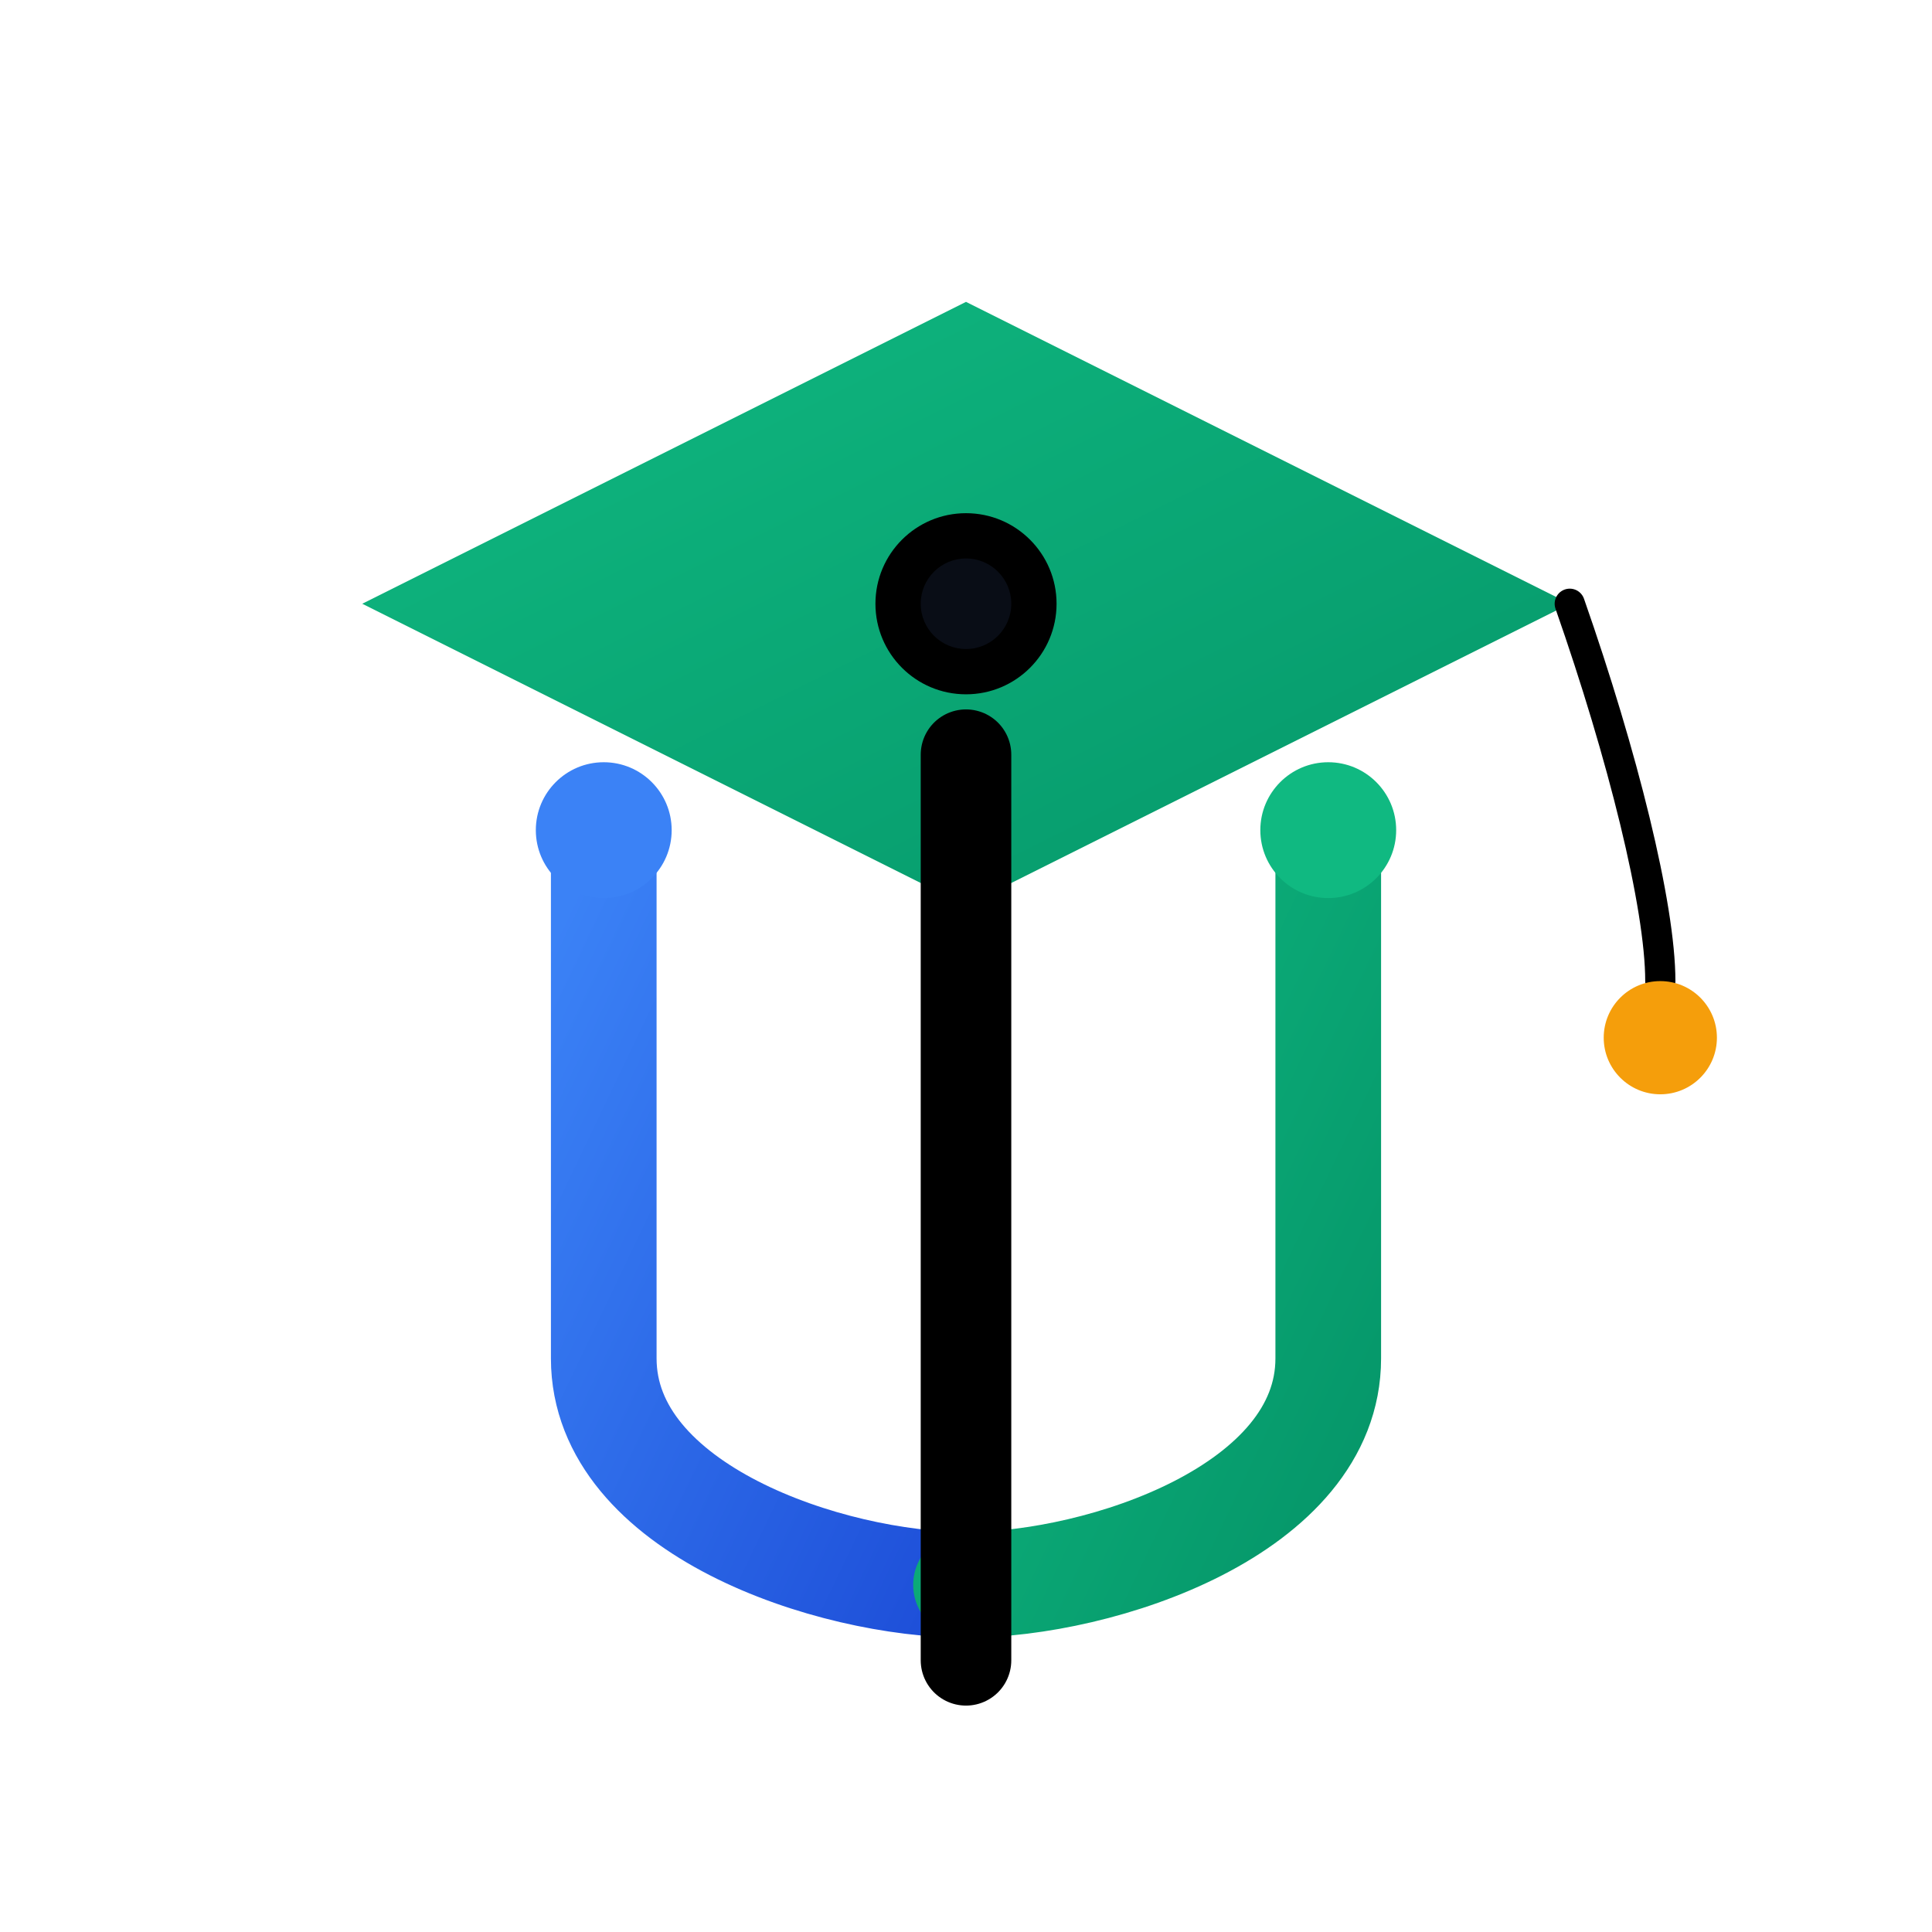
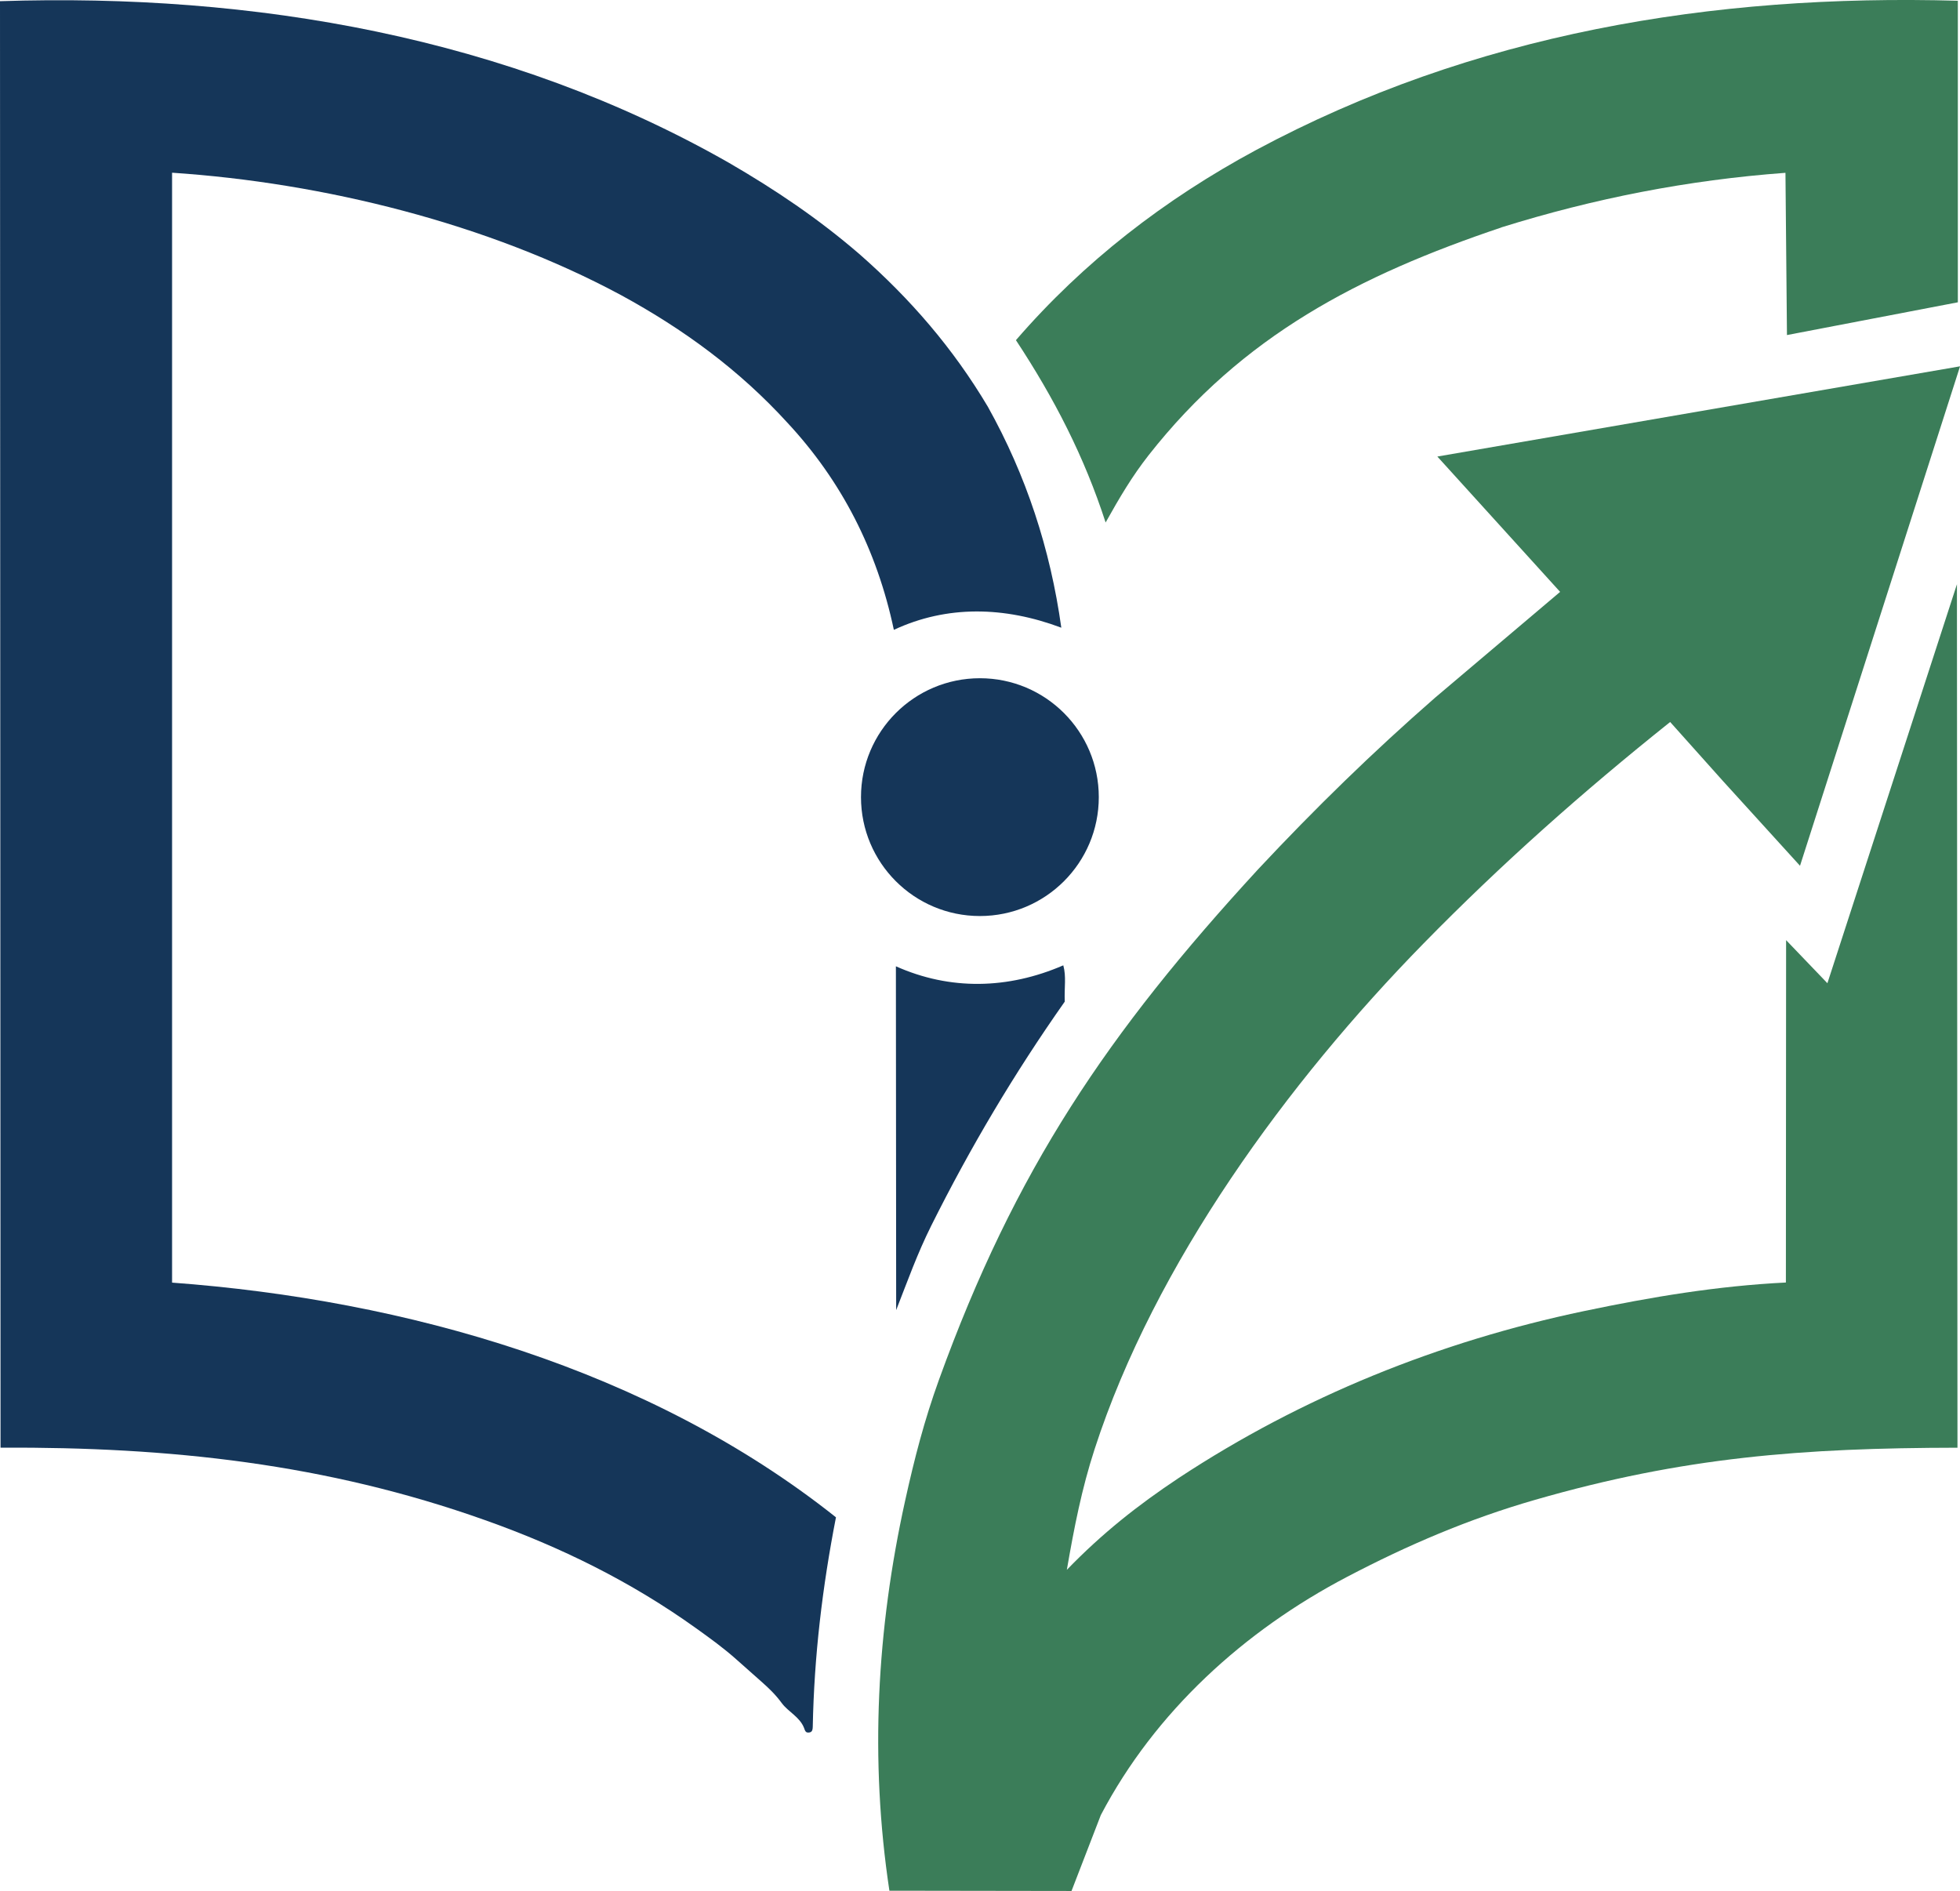
- <svg xmlns="http://www.w3.org/2000/svg" viewBox="0 0 512 512" width="100%" height="100%">
+ <svg xmlns="http://www.w3.org/2000/svg" id="Capa_2" data-name="Capa 2" viewBox="0 0 364.96 352.11">
  <defs>
-     <linearGradient id="grad-emerald" x1="0%" y1="0%" x2="100%" y2="100%">
-       <stop offset="0%" stop-color="#10B981" />
-       <stop offset="100%" stop-color="#059669" />
-     </linearGradient>
-     <linearGradient id="grad-blue" x1="0%" y1="0%" x2="100%" y2="100%">
-       <stop offset="0%" stop-color="#3B82F6" />
-       <stop offset="100%" stop-color="#1D4ED8" />
-     </linearGradient>
+     <style>
+       .cls-1 {
+         fill: #153659;
+       }
+ 
+       .cls-2 {
+         fill: #3b7d59;
+       }
+     </style>
  </defs>
-   <g transform="translate(0, 0)">
-     <path d="M 256 80 L 416 160 L 256 240 L 96 160 Z" fill="url(#grad-emerald)" />
-     <path d="M 416 160 C 430 200, 440 240, 440 260" fill="none" stroke="currentColor" stroke-width="8" stroke-linecap="round" />
-     <circle cx="440" cy="275" r="15" fill="#F59E0B" />
-     <path d="M 160 220 L 160 360 C 160 400, 220 420, 256 420" fill="none" stroke="url(#grad-blue)" stroke-width="28" stroke-linecap="round" />
-     <path d="M 352 220 L 352 360 C 352 400, 292 420, 256 420" fill="none" stroke="url(#grad-emerald)" stroke-width="28" stroke-linecap="round" />
-     <line x1="256" y1="200" x2="256" y2="440" stroke="currentColor" stroke-width="24" stroke-linecap="round" />
-     <circle cx="256" cy="160" r="24" fill="currentColor" />
-     <circle cx="256" cy="160" r="12" fill="#090d16" />
-     <circle cx="160" cy="220" r="18" fill="#3B82F6" />
-     <circle cx="352" cy="220" r="18" fill="#10B981" />
+   <g id="Layer_1" data-name="Layer 1">
+     <g>
+       <g>
+         <path class="cls-2" d="M364.49,269.57c-28.84.05-51,1.73-78.66,9.71-12.36,3.56-23.65,8.39-35.02,14.35-19.14,10.03-35.72,25.08-45.83,44.34l-5.46,14.14-33.91-.05c-3.69-24.43-2.34-48.72,2.92-72.58,1.75-7.93,3.58-15.01,6.32-22.59,14.14-39.09,31.41-64.59,59.44-95.05,10.56-11.29,21.29-21.76,32.92-31.92l23.29-19.71-22.86-25.2,97.33-16.8-29.8,93-14.33-15.76-9.85-11.01c-16.25,12.97-31.44,26.45-45.9,41.22-25.29,25.82-50.06,59.63-61.27,94.18-2.4,7.38-3.8,14.56-5.17,22.47,6.59-6.81,13.23-12.05,20.86-17.12,22.94-15.11,48.48-25.4,75.44-31.06,12.65-2.65,24.78-4.68,37.59-5.32l.04-63.75,7.69,8.02,24.12-74.29.1,160.78Z" />
+         <path class="cls-2" d="M279.6,42.34c-26.56,8.94-48.21,20.13-65.72,42.42-3.11,3.97-5.4,7.87-8.01,12.53-3.97-12.25-9.55-23.1-16.7-33.95,12.6-14.58,27.7-26.23,44.65-35.37C274.24,6.26,318.8-1.16,364.56.14v56.15s-31.82,6.1-31.82,6.1l-.28-30.21c-18.17,1.34-35.59,4.76-52.87,10.15Z" />
+       </g>
+       <g>
+         <path class="cls-1" d="M32.04,238.83c43.57,3.22,88.85,16.07,123.62,43.7-2.53,12.99-4.06,25.78-4.32,38.99-.02.84-.26,1.03-.7,1.08-.65.08-.72-.31-.94-.89-.81-2.03-2.94-2.97-4.12-4.57s-2.33-2.71-3.8-4.01l-4.69-4.16c-2.41-2.14-4.81-3.87-7.5-5.8-12.11-8.67-25.15-15.1-39.29-20.12-29.6-10.52-58.66-13.64-90.2-13.49L0,.22c47.25-1.54,94.58,6.64,135.72,30.09,8.74,5.07,16.67,10.42,24.28,16.98,9.48,8.31,17.47,17.56,23.94,28.44,7.13,12.76,11.64,26.5,13.68,41.15-10.6-3.98-21.3-4.21-31.18.4-3.15-14.89-9.75-27.76-19.86-38.61-8.92-9.77-19.26-17.35-30.89-23.69-24.84-13.38-55.51-20.95-83.65-22.82v206.68Z" />
+         <circle class="cls-1" cx="182.46" cy="148.43" r="22.14" />
+         <path class="cls-1" d="M198.26,186.51c-9.45,13.43-17.57,27.13-24.83,41.66-2.64,5.29-4.43,10.34-6.56,15.78l-.05-64.02c10.1,4.51,20.87,4.28,31.17-.18.58,2.13.17,4.04.27,6.75Z" />
+       </g>
+     </g>
  </g>
</svg>
